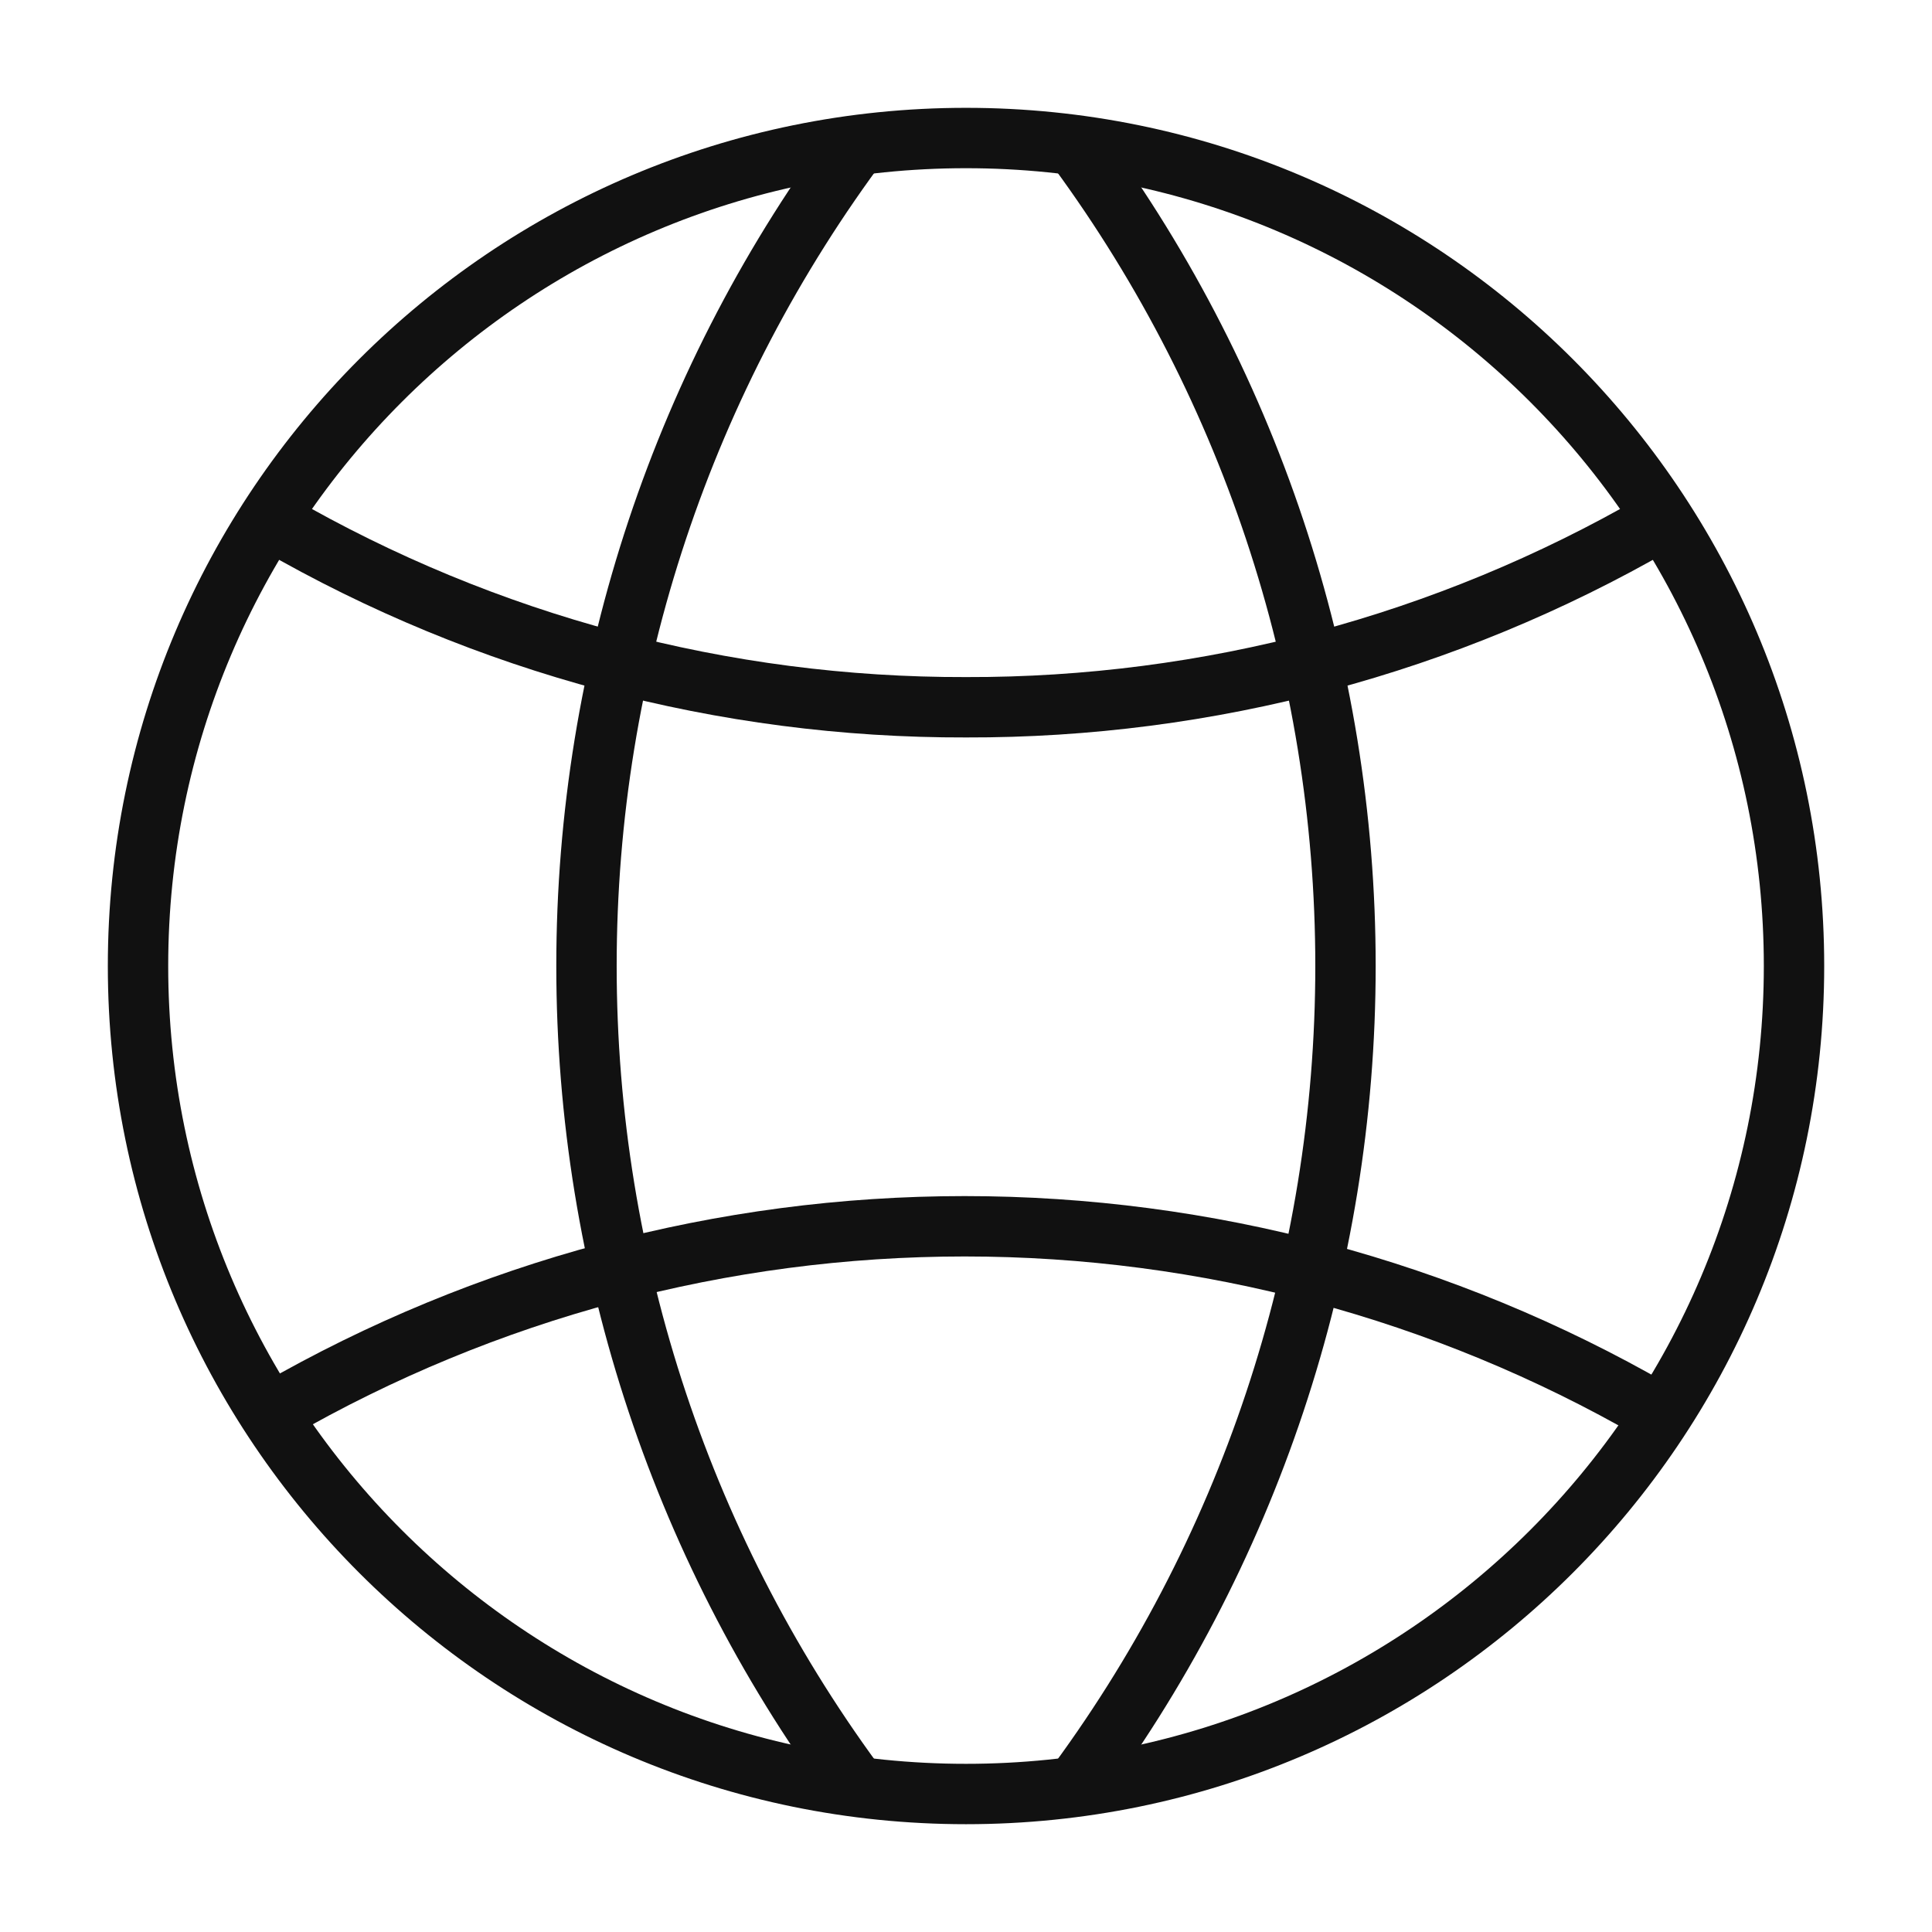
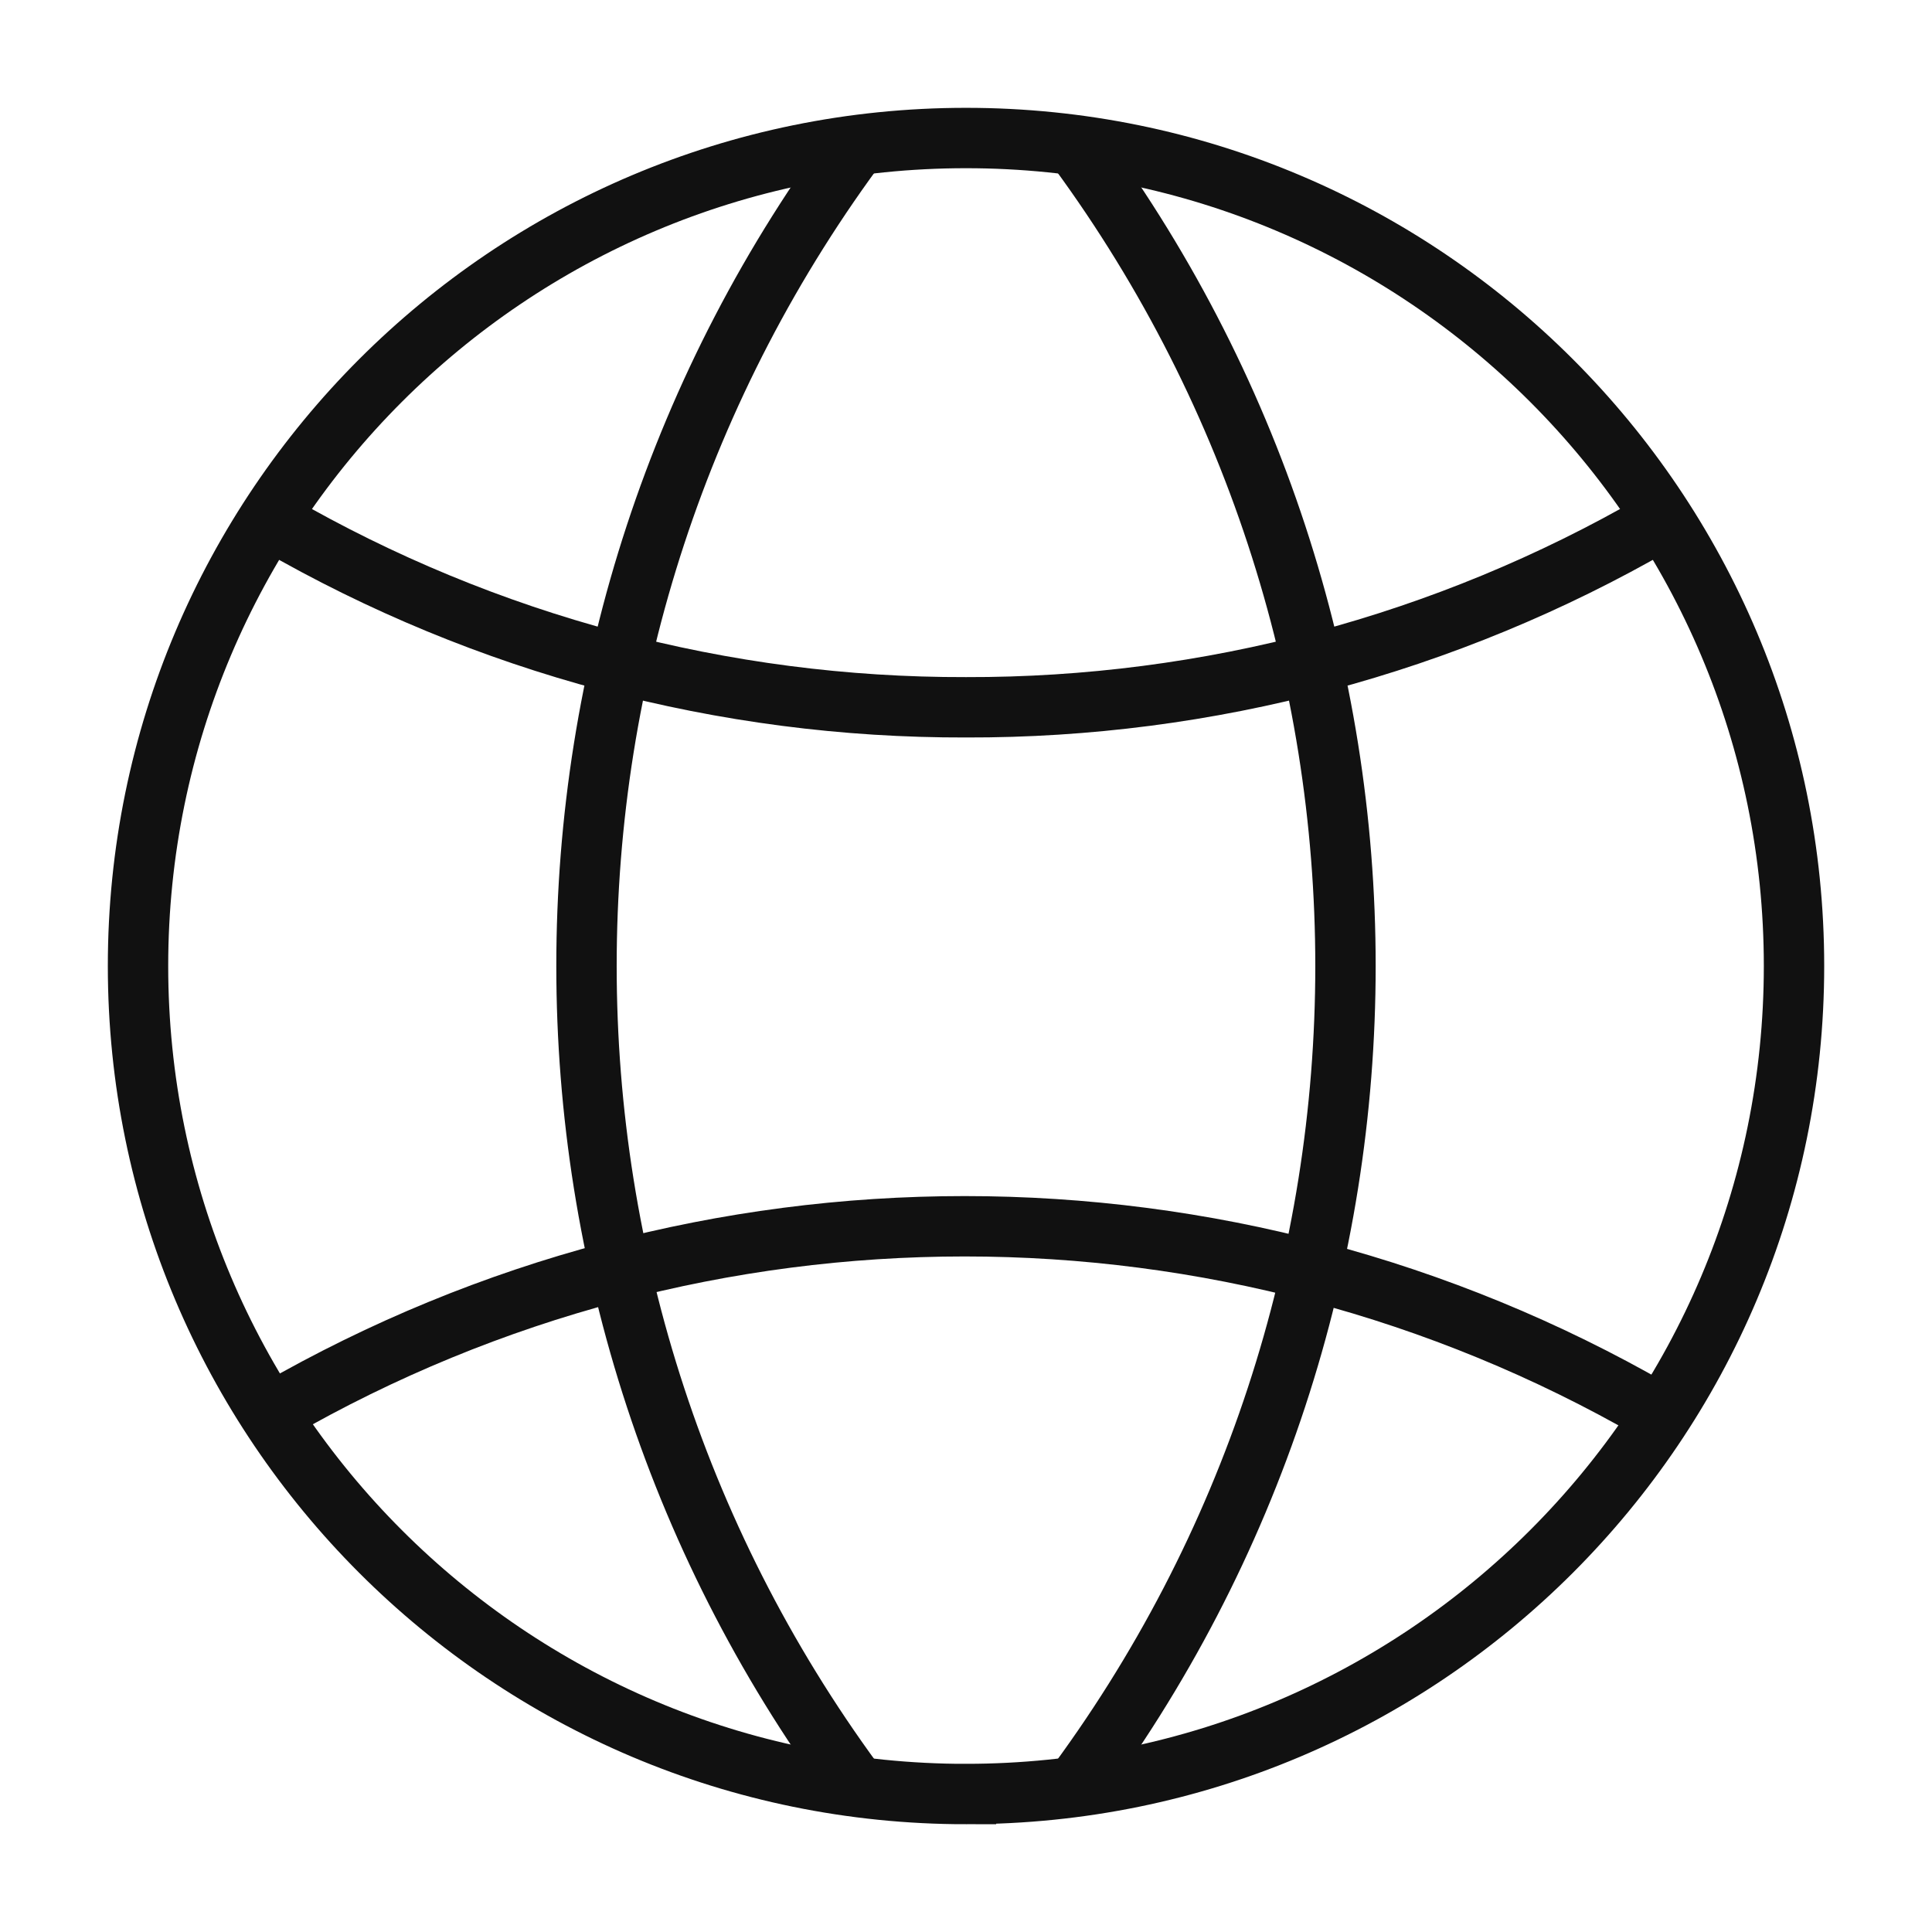
- <svg xmlns="http://www.w3.org/2000/svg" width="64" height="64" viewBox="0 0 64 64" fill="none">
-   <path d="M54.857 17.337C47.909 21.348 40.023 23.45 32 23.429C23.977 23.45 16.091 21.348 9.143 17.337" stroke="#111111" stroke-width="2" stroke-miterlimit="5" />
-   <path d="M9.143 46.72C16.081 42.725 23.948 40.622 31.954 40.622C39.961 40.622 47.827 42.725 54.766 46.72" stroke="#111111" stroke-width="2" stroke-miterlimit="5" />
-   <path d="M28.571 59.429C22.637 51.516 19.428 41.891 19.428 32C19.428 22.109 22.637 12.485 28.571 4.572" stroke="#111111" stroke-width="2" stroke-miterlimit="5" />
-   <path d="M35.428 4.572C41.363 12.485 44.571 22.109 44.571 32C44.571 41.891 41.363 51.516 35.428 59.429" stroke="#111111" stroke-width="2" stroke-miterlimit="5" />
-   <path d="M32 59.429C47.148 59.429 59.429 47.148 59.429 32C59.429 16.852 47.148 4.572 32 4.572C16.852 4.572 4.572 16.852 4.572 32C4.572 47.148 16.852 59.429 32 59.429Z" stroke="#111111" stroke-width="2" stroke-miterlimit="5" />
+ <svg xmlns="http://www.w3.org/2000/svg" width="64" height="64" fill="none">
+   <path d="M54.857 17.337A45.475 45.475 0 0132 23.43a45.475 45.475 0 01-22.857-6.092m0 29.382a45.714 45.714 0 0145.623 0M28.571 59.429a45.715 45.715 0 010-54.857m6.857 0a45.714 45.714 0 010 54.857" stroke="#111" stroke-width="2" stroke-miterlimit="5" />
+   <path d="M32 59.429c15.148 0 27.429-12.28 27.429-27.429 0-15.148-12.28-27.428-27.429-27.428C16.852 4.572 4.572 16.852 4.572 32c0 15.148 12.28 27.43 27.428 27.43z" stroke="#111" stroke-width="2" stroke-miterlimit="5" />
</svg>
